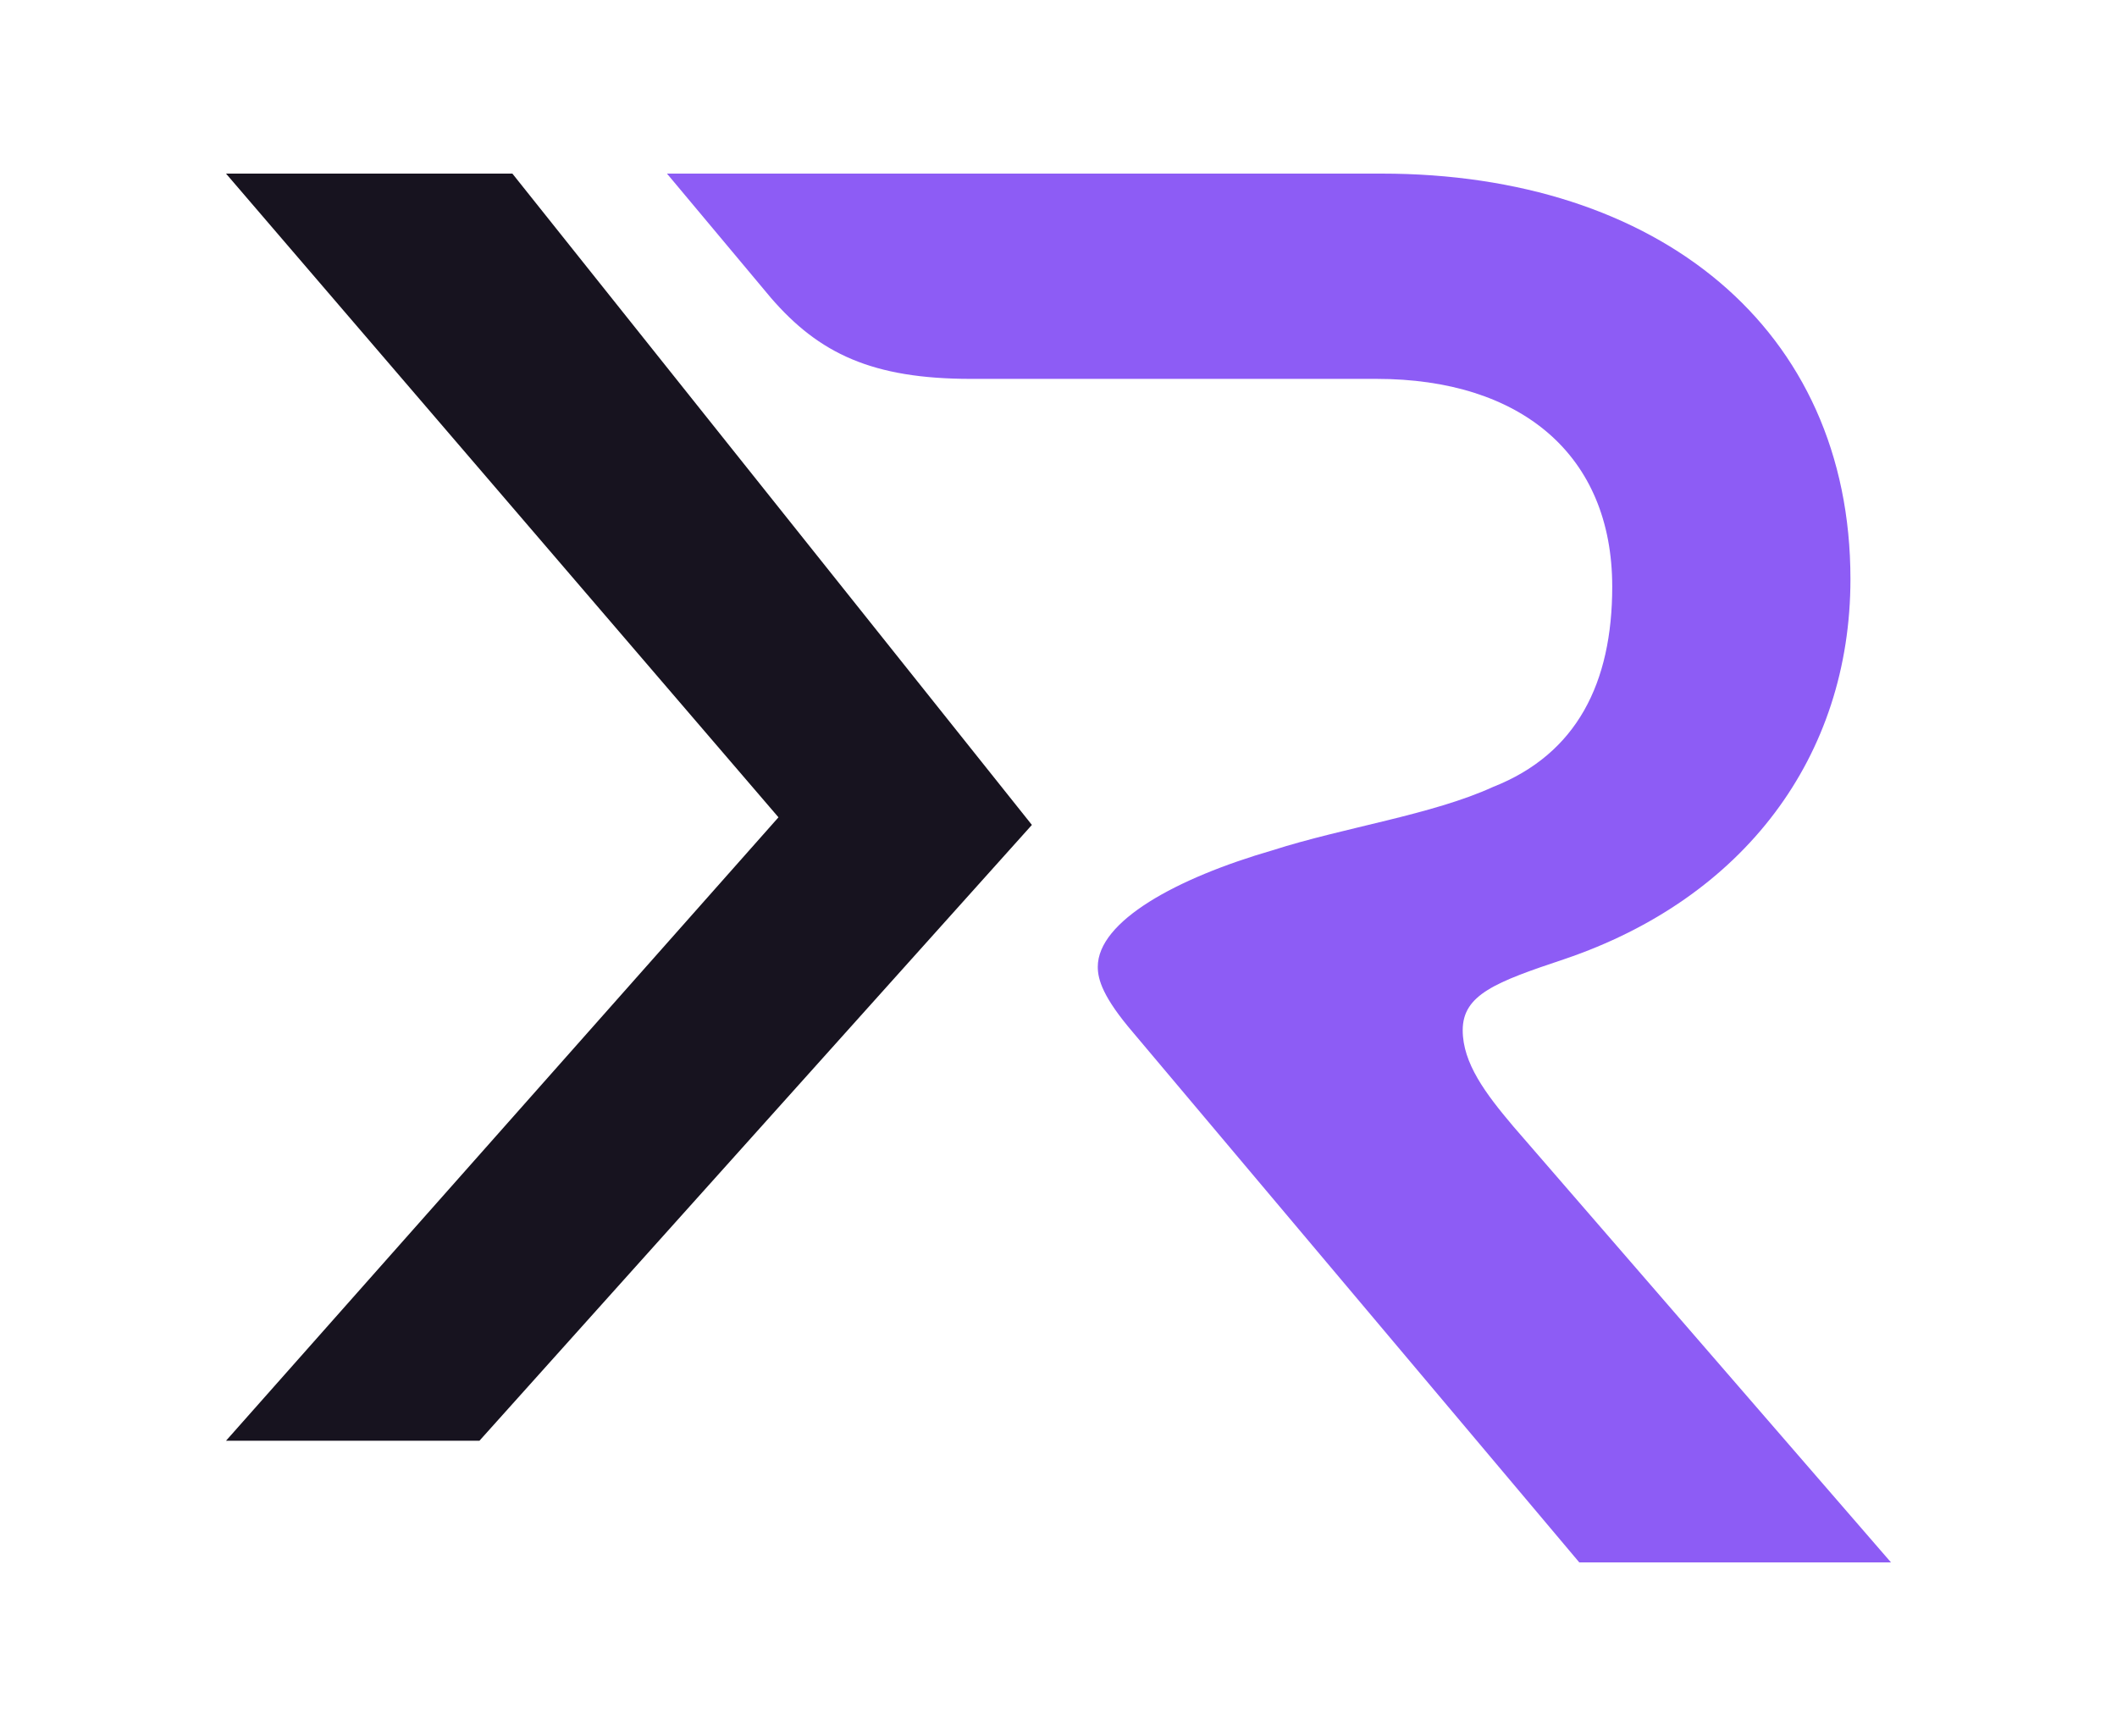
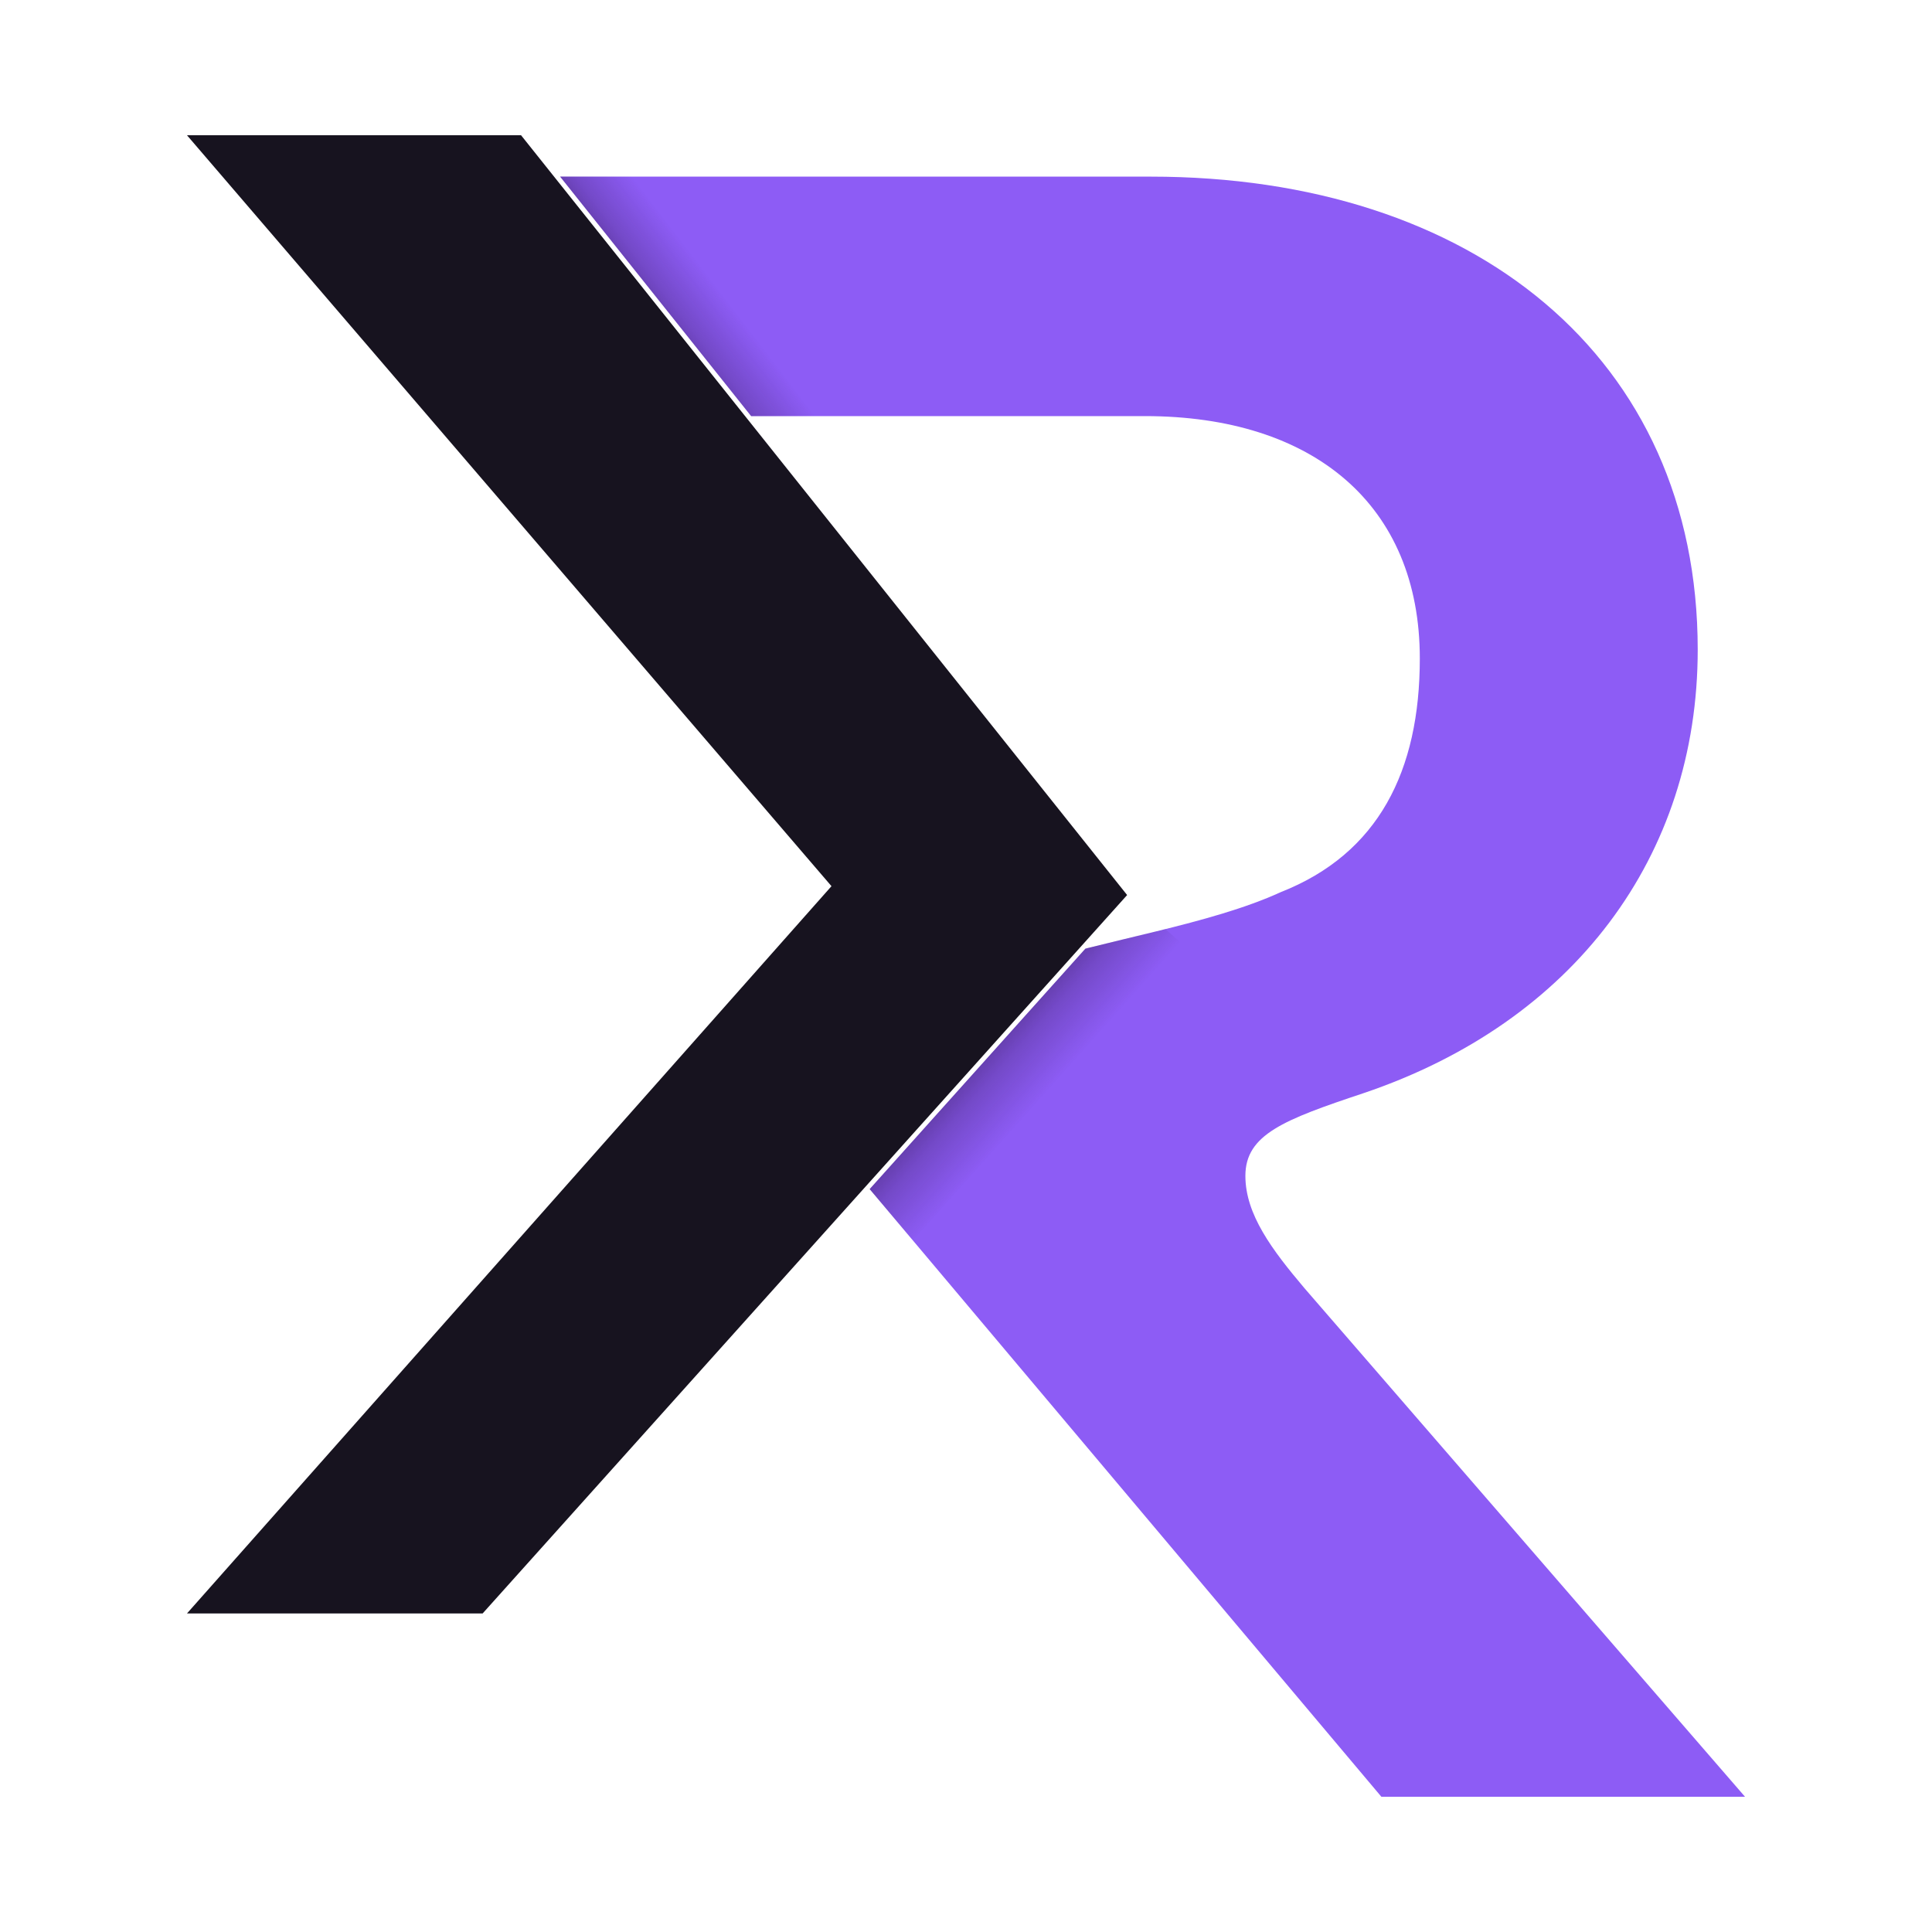
- <svg xmlns="http://www.w3.org/2000/svg" width="1000" height="820" viewBox="0 0 1000 820" role="img" aria-label="REPL prompt R logo">
-   <g transform="translate(106.7591 82.0) scale(1.19708)">
-     <g fill="#17131F">
-       <path d="M0 0 H113 L318 257 L100 500 H0 L218 254 Z" />
+ <svg xmlns="http://www.w3.org/2000/svg" width="1000" height="1000" viewBox="0 0 1000 1000" role="img" aria-label="REPL logo">
+   <defs>
+     <clipPath id="readmecut" clipPathUnits="userSpaceOnUse">
+       <path d="M-300 -300 H1000 V1000 H-300 Z M16.518 -7.6 L133.77 -7.6 L340.095 251.061 L120.714 495.6 L16.444 495.6 L235.877 247.983 Z" clip-rule="evenodd" />
+     </clipPath>
+     <clipPath id="readmesurface" clipPathUnits="userSpaceOnUse">
+       <path d="M174 0 H456 C565 0 641 61 641 160 C641 230 599 286 528 310 C501 319 488 324 488 338 C488 351 497 363 508 376 L657 548 H534 L358 339 C346 325 344 318 344 313 C344 295 375 278 413 267 C441 258 476 253 500 242 C533 229 547 201 547 163 C547 111 511 81 454 81 H294 C255 81 234 71 215 49 Z" transform="translate(-110 8)" />
+     </clipPath>
+     <linearGradient id="readmeshadow0" gradientUnits="userSpaceOnUse" x1="133" y1="-6" x2="150" y2="-19">
+       <stop offset="0" stop-color="#27103F" stop-opacity=".40" />
+       <stop offset=".3" stop-color="#27103F" stop-opacity=".24" />
+       <stop offset="1" stop-color="#27103F" stop-opacity="0" />
+     </linearGradient>
+     <linearGradient id="readmeshadow1" gradientUnits="userSpaceOnUse" x1="338" y1="251" x2="356" y2="267">
+       <stop offset="0" stop-color="#27103F" stop-opacity=".40" />
+       <stop offset=".3" stop-color="#27103F" stop-opacity=".24" />
+       <stop offset="1" stop-color="#27103F" stop-opacity="0" />
+     </linearGradient>
+   </defs>
+   <g transform="translate(66.17438 79.18149) scale(1.530249)">
+     <g clip-path="url(#readmecut)">
+       <path d="M174 0 H456 C565 0 641 61 641 160 C641 230 599 286 528 310 C501 319 488 324 488 338 C488 351 497 363 508 376 L657 548 H534 L358 339 C346 325 344 318 344 313 C344 295 375 278 413 267 C441 258 476 253 500 242 C533 229 547 201 547 163 C547 111 511 81 454 81 H294 C255 81 234 71 215 49 Z" transform="translate(-110 8)" fill="#8D5CF5" />
+       <g clip-path="url(#readmesurface)">
+         <path d="M133 -6 L338 251 L355 238 L150 -19 Z" fill="url(#readmeshadow0)" />
+       </g>
+       <g clip-path="url(#readmesurface)">
+         <path d="M338 251 L120 494 L138 510 L356 267 Z" fill="url(#readmeshadow1)" />
+       </g>
    </g>
-     <g fill="#8D5CF5">
-       <path d="M174 0 H456 C565 0 641 61 641 160 C641 230 599 286 528 310 C501 319 488 324 488 338 C488 351 497 363 508 376 L657 548 H534 L358 339 C346 325 344 318 344 313 C344 295 375 278 413 267 C441 258 476 253 500 242 C533 229 547 201 547 163 C547 111 511 81 454 81 H294 C255 81 234 71 215 49 Z" />
-     </g>
+     <path d="M0 0 H113 L318 257 L100 500 H0 L218 254 Z" transform="translate(20 -6)" fill="#17131F" />
  </g>
</svg>
